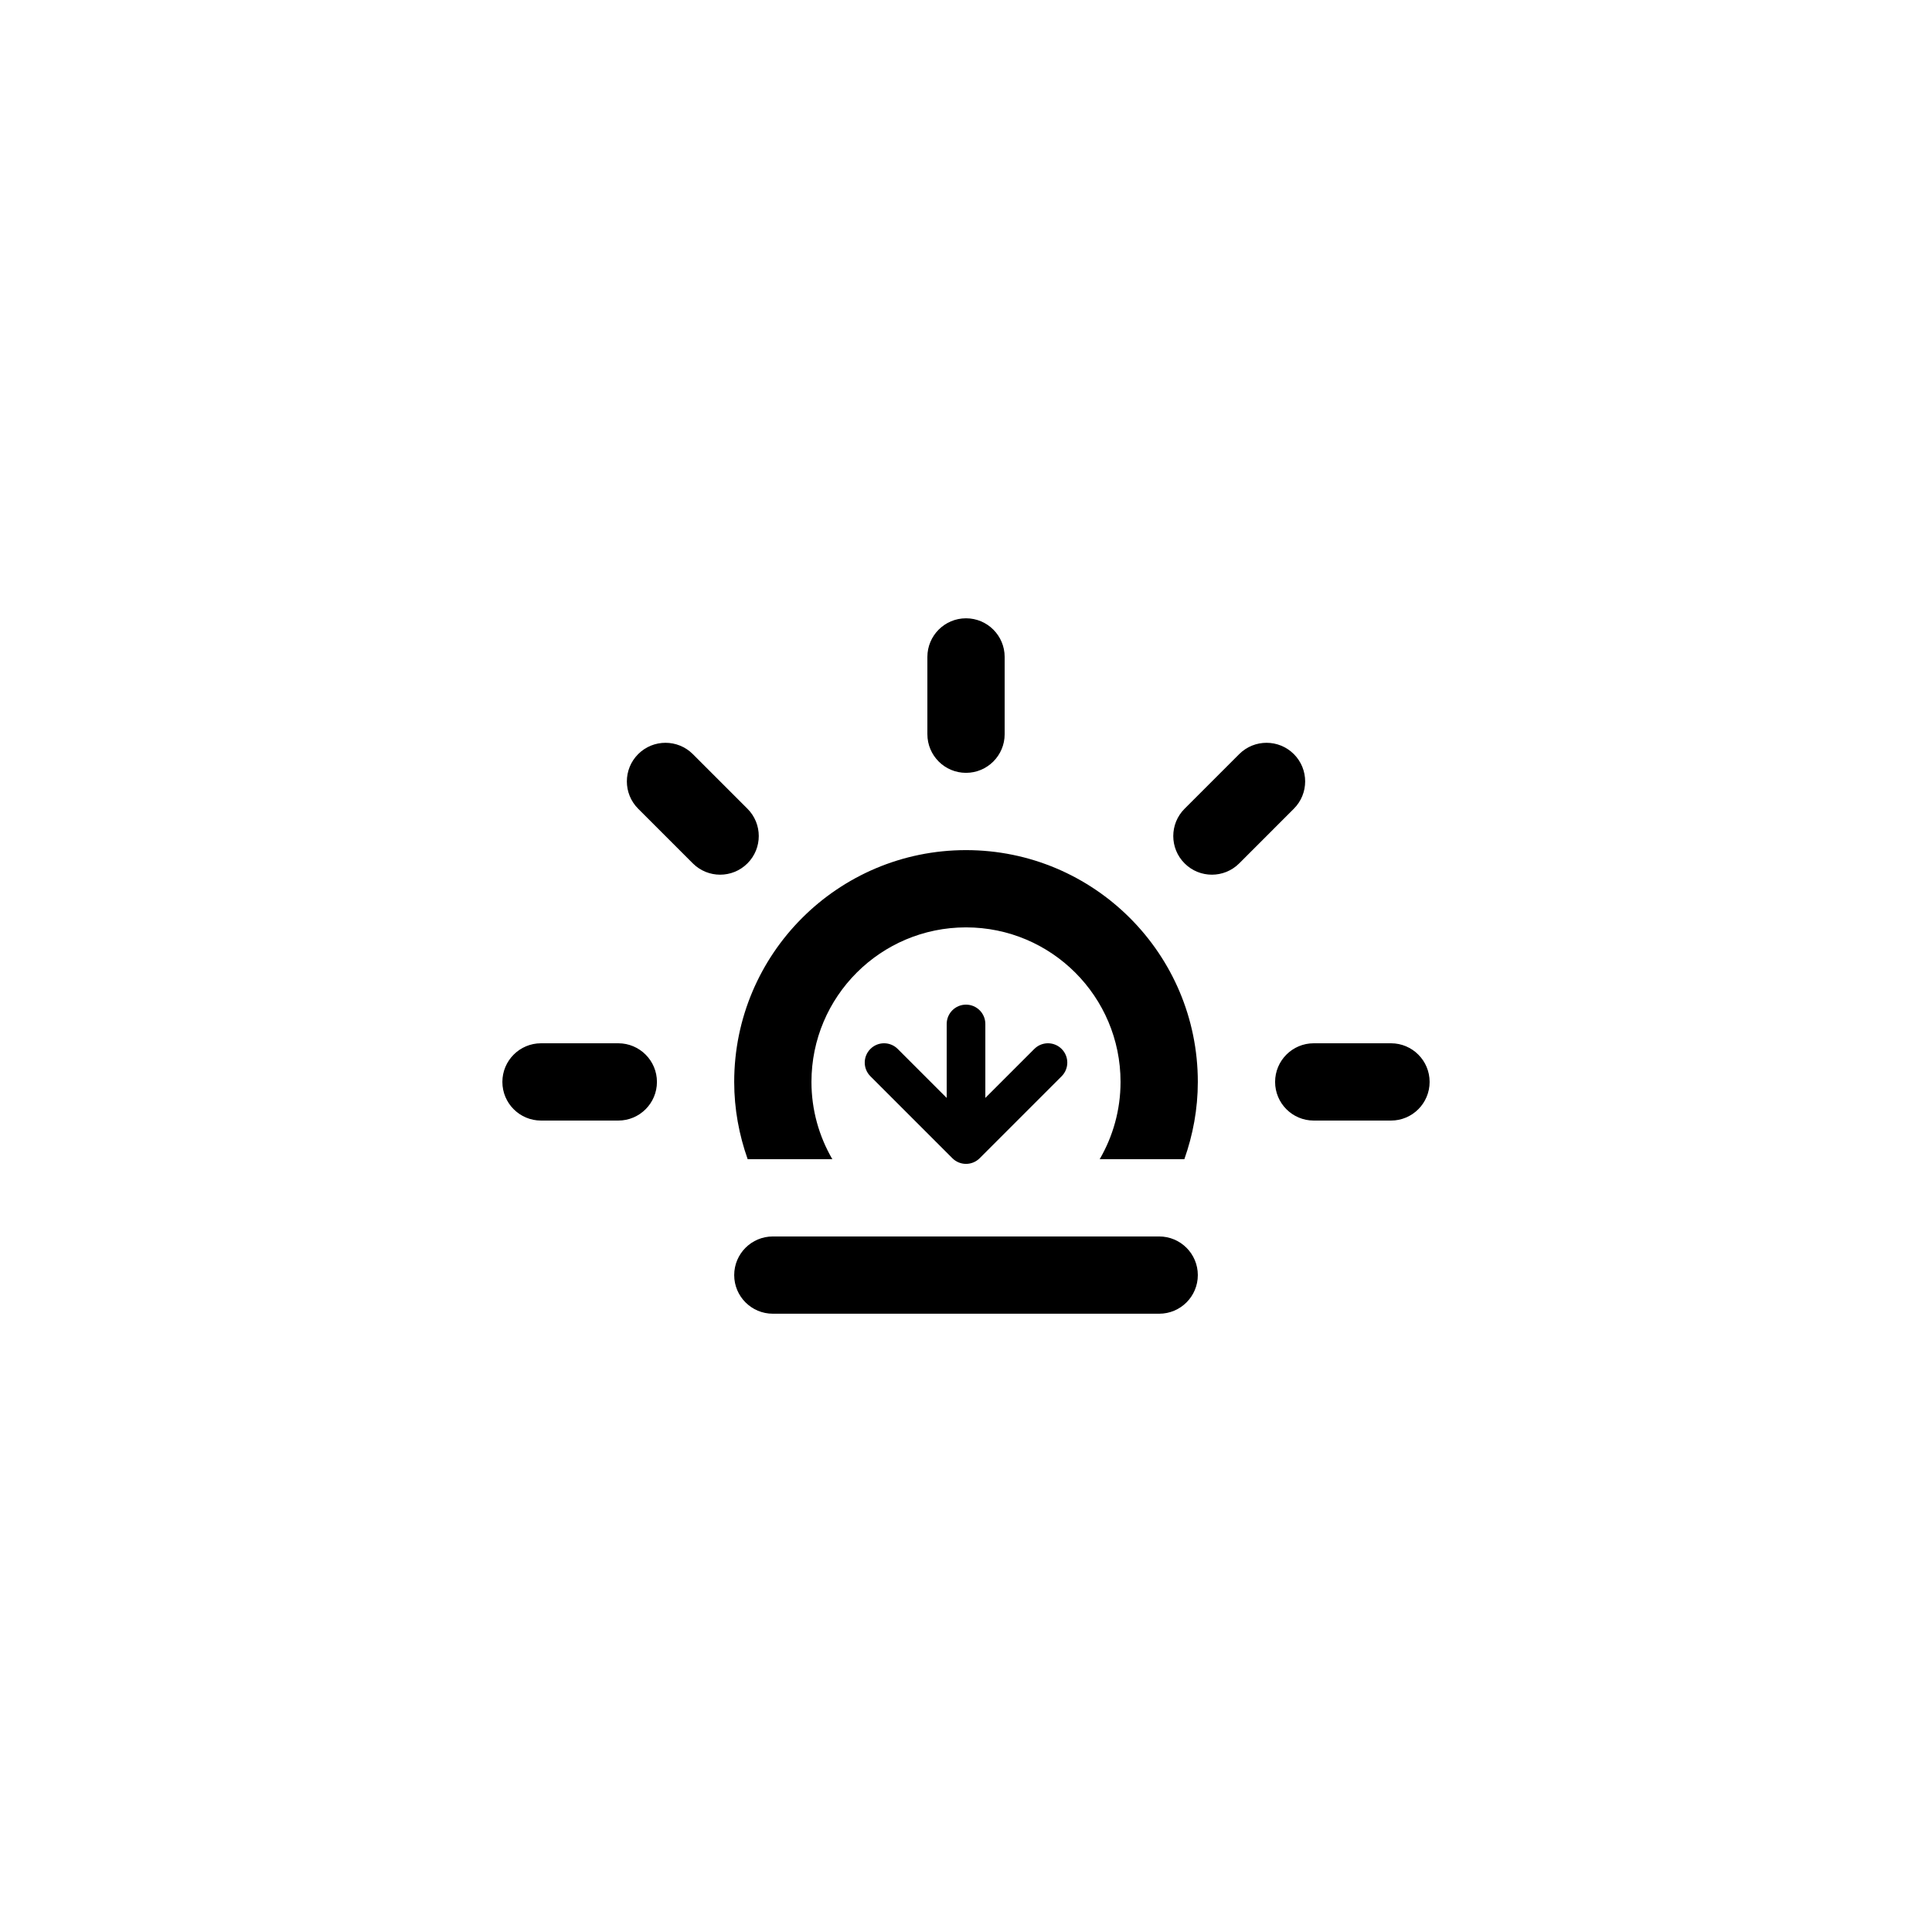
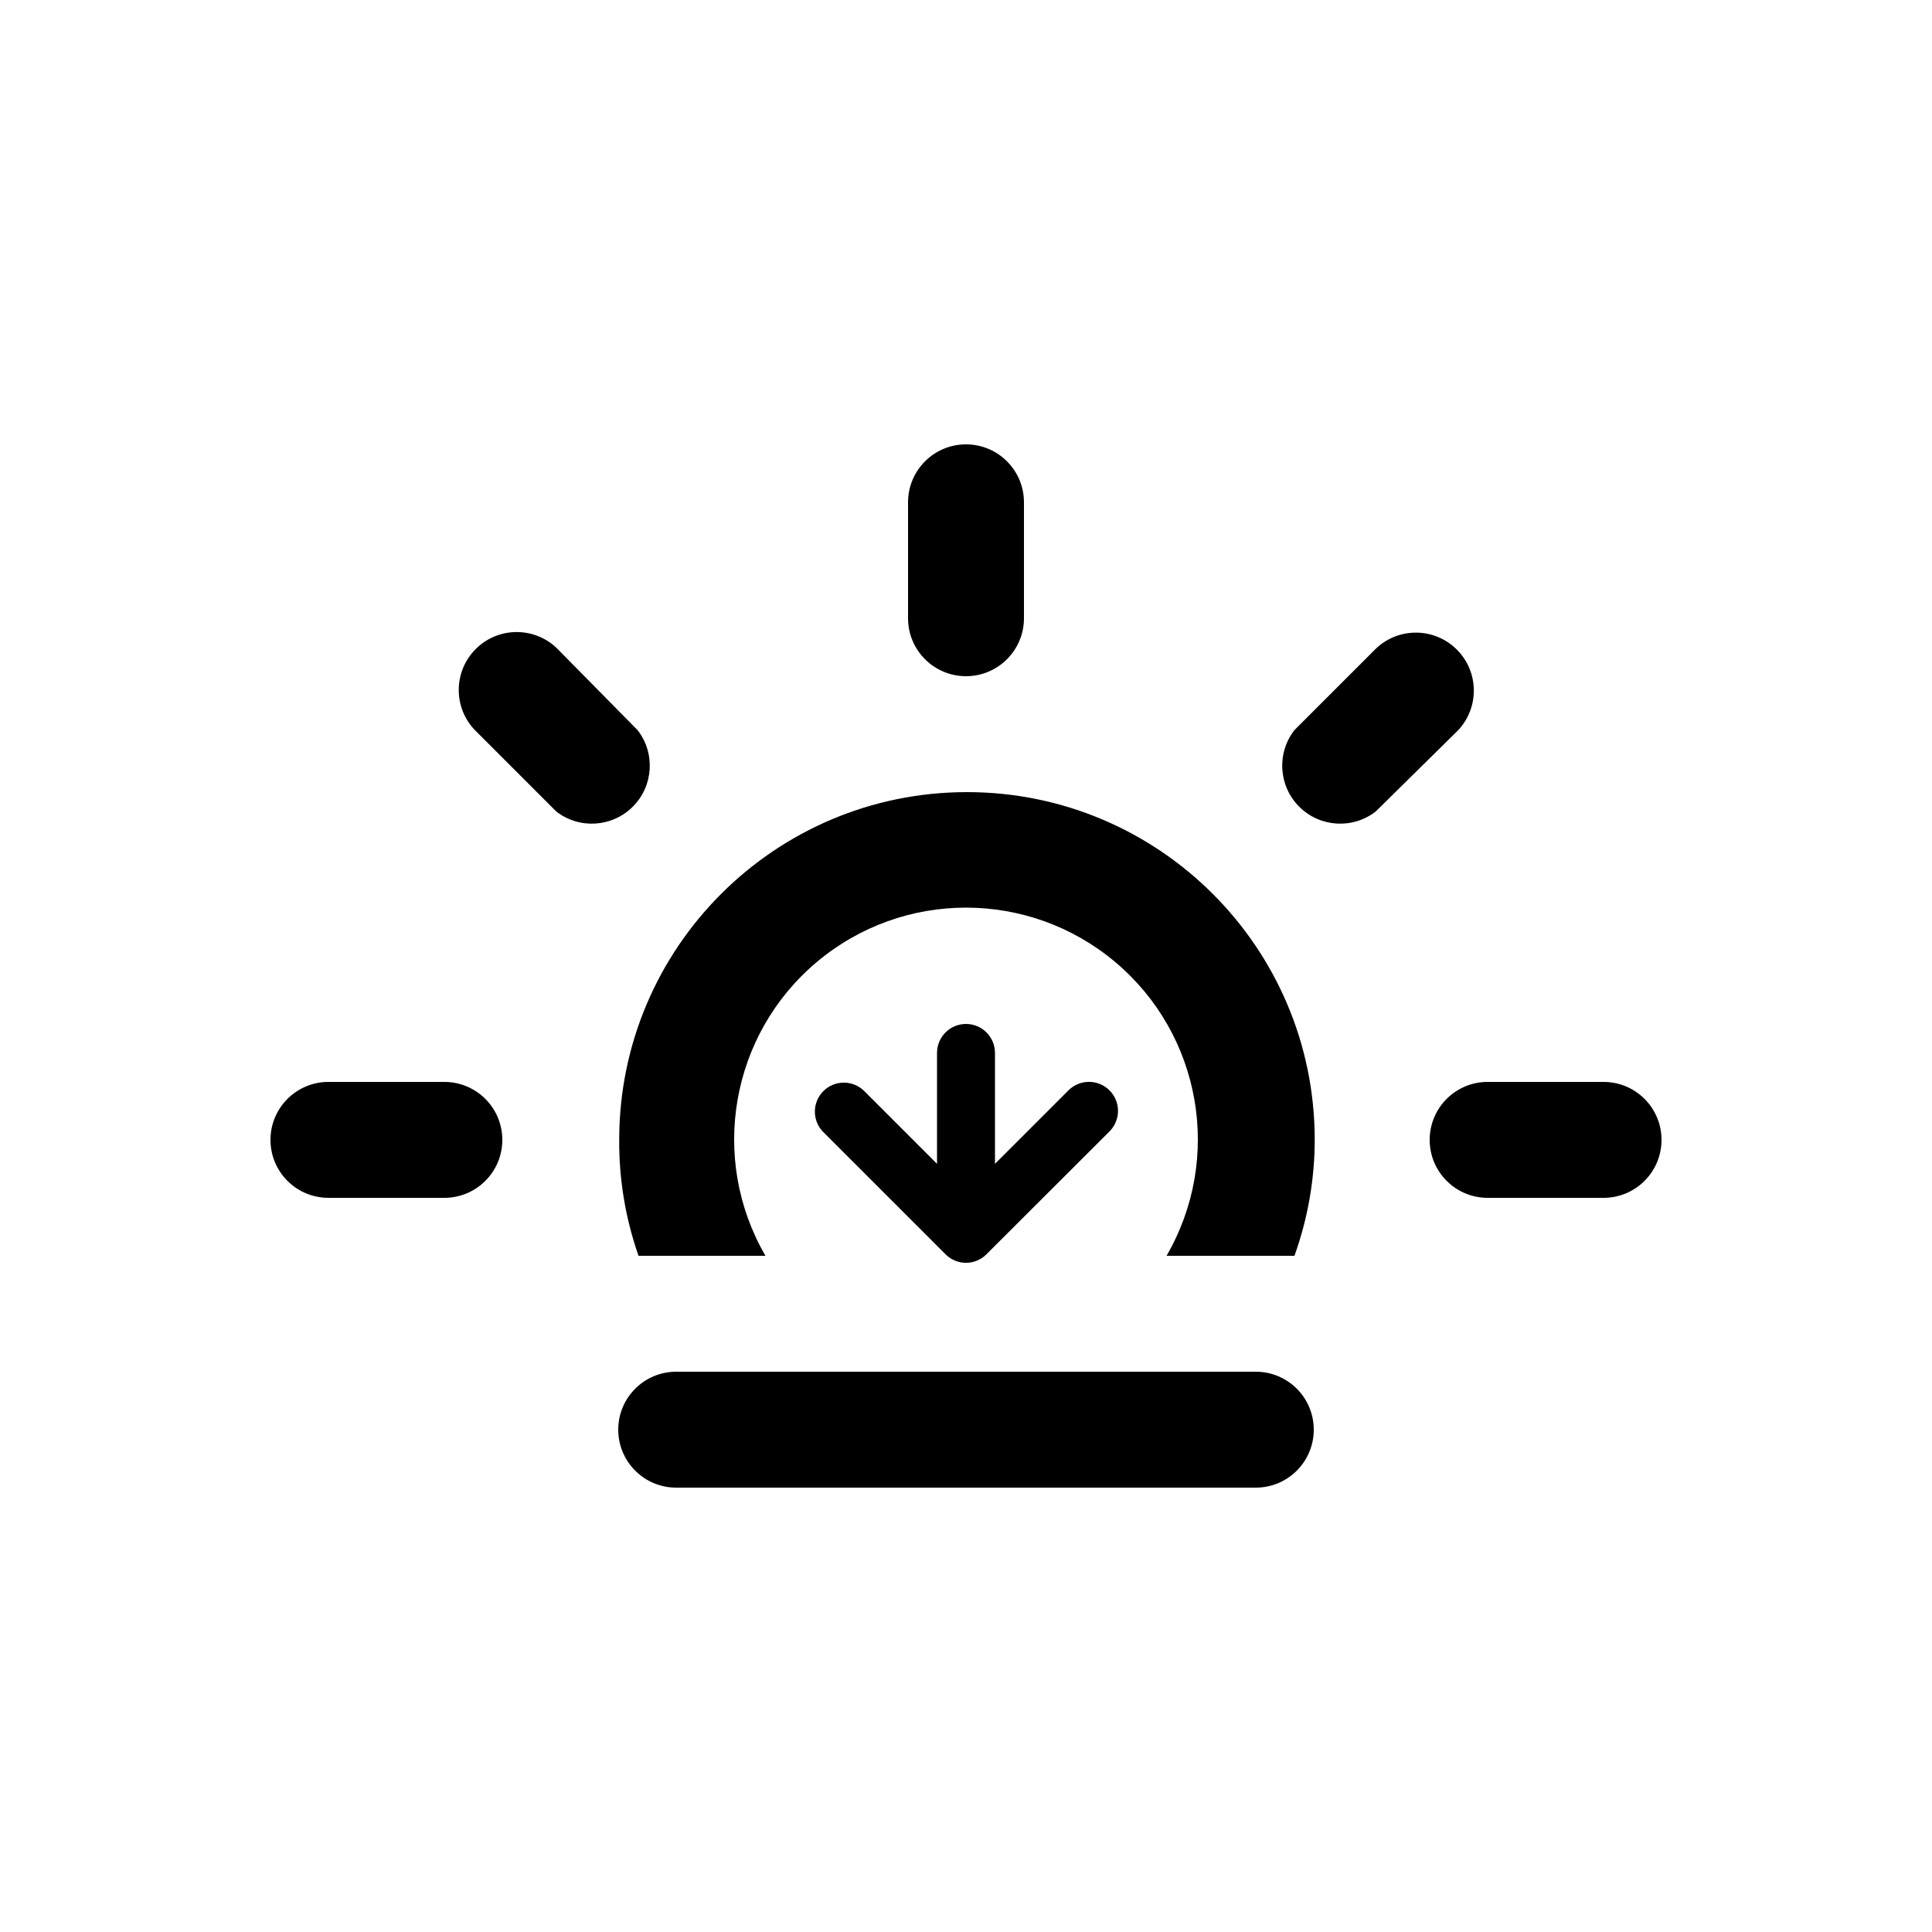
- <svg xmlns="http://www.w3.org/2000/svg" version="1.1" id="Layer_1" x="0px" y="0px" width="100px" height="100px" viewBox="0 0 100 100" enable-background="new 0 0 100 100" xml:space="preserve">
-   <path fill-rule="evenodd" clip-rule="evenodd" d="M71.998,58h-4c-1.104,0-1.999-0.896-1.999-2s0.895-2,1.999-2h4  c1.104,0,1.999,0.896,1.999,2S73.103,58,71.998,58z M64.142,44.688c-0.781,0.781-2.048,0.781-2.828,0  c-0.781-0.781-0.781-2.047,0-2.828l2.828-2.828c0.78-0.78,2.047-0.78,2.827,0c0.781,0.781,0.781,2.047,0,2.828L64.142,44.688z   M61.302,59.999h-4.381c0.682-1.177,1.078-2.54,1.078-3.999c0-4.418-3.581-7.999-7.998-7.999c-4.418,0-8,3.581-8,7.999  c0,1.459,0.397,2.822,1.08,3.999h-4.382c-0.443-1.252-0.697-2.595-0.697-3.999c0-6.627,5.372-11.998,11.999-11.998  c6.626,0,11.998,5.371,11.998,11.998C61.999,57.404,61.745,58.747,61.302,59.999z M50.001,40.002c-1.105,0-2-0.896-2-2v-3.999  c0-1.104,0.895-2,2-2c1.104,0,2,0.896,2,2v3.999C52.001,39.106,51.104,40.002,50.001,40.002z M35.86,44.688l-2.828-2.828  c-0.781-0.781-0.781-2.047,0-2.828c0.781-0.78,2.047-0.78,2.828,0l2.828,2.828c0.781,0.781,0.781,2.047,0,2.828  S36.642,45.469,35.86,44.688z M34.003,56c0,1.104-0.896,2-2,2h-4c-1.104,0-2-0.896-2-2s0.896-2,2-2h4  C33.107,54,34.003,54.896,34.003,56z M50.001,52c0.552,0,1,0.448,1,1v3.828l2.535-2.535c0.391-0.391,1.023-0.391,1.414,0  s0.391,1.023,0,1.414l-4.242,4.242c-0.391,0.391-1.023,0.391-1.414,0l-4.242-4.242c-0.391-0.391-0.391-1.023,0-1.414  s1.023-0.391,1.414,0l2.535,2.535V53C49.001,52.448,49.448,52,50.001,52z M40.002,63.999h19.997c1.104,0,2,0.896,2,2  s-0.896,1.999-2,1.999H40.002c-1.104,0-2-0.895-2-1.999S38.897,63.999,40.002,63.999z" />
+ <svg xmlns="http://www.w3.org/2000/svg" id="8ff62442-ba4a-4643-84d8-b312f7e1b5be" data-name="Capa 1" width="100" height="100" viewBox="0 0 100 100">
+   <path d="M83,62H77a3,3,0,0,1,0-6h6a3,3,0,0,1,0,6ZM71.21,42A3,3,0,0,1,67,37.79l4.24-4.24a3,3,0,0,1,4.24,4.24ZM67,65H60.38a12,12,0,1,0-20.76,0H33.05a17.81,17.81,0,0,1-1-6,18,18,0,0,1,36,0A17.81,17.81,0,0,1,67,65ZM50,35a3,3,0,0,1-3-3V26a3,3,0,0,1,6,0v6A3,3,0,0,1,50,35ZM28.79,42l-4.24-4.24a3,3,0,0,1,4.24-4.24L33,37.79A3,3,0,0,1,28.79,42ZM26,59a3,3,0,0,1-3,3H17a3,3,0,0,1,0-6h6A3,3,0,0,1,26,59Zm24-6a1.5,1.5,0,0,1,1.5,1.5v5.74l3.8-3.8a1.5,1.5,0,0,1,2.13,2.12l-6.37,6.36a1.49,1.49,0,0,1-2.12,0l-6.36-6.36a1.5,1.5,0,0,1,2.12-2.12l3.8,3.8V54.5A1.5,1.5,0,0,1,50,53ZM35,71H65a3,3,0,0,1,0,6H35a3,3,0,0,1,0-6Z" />
</svg>
